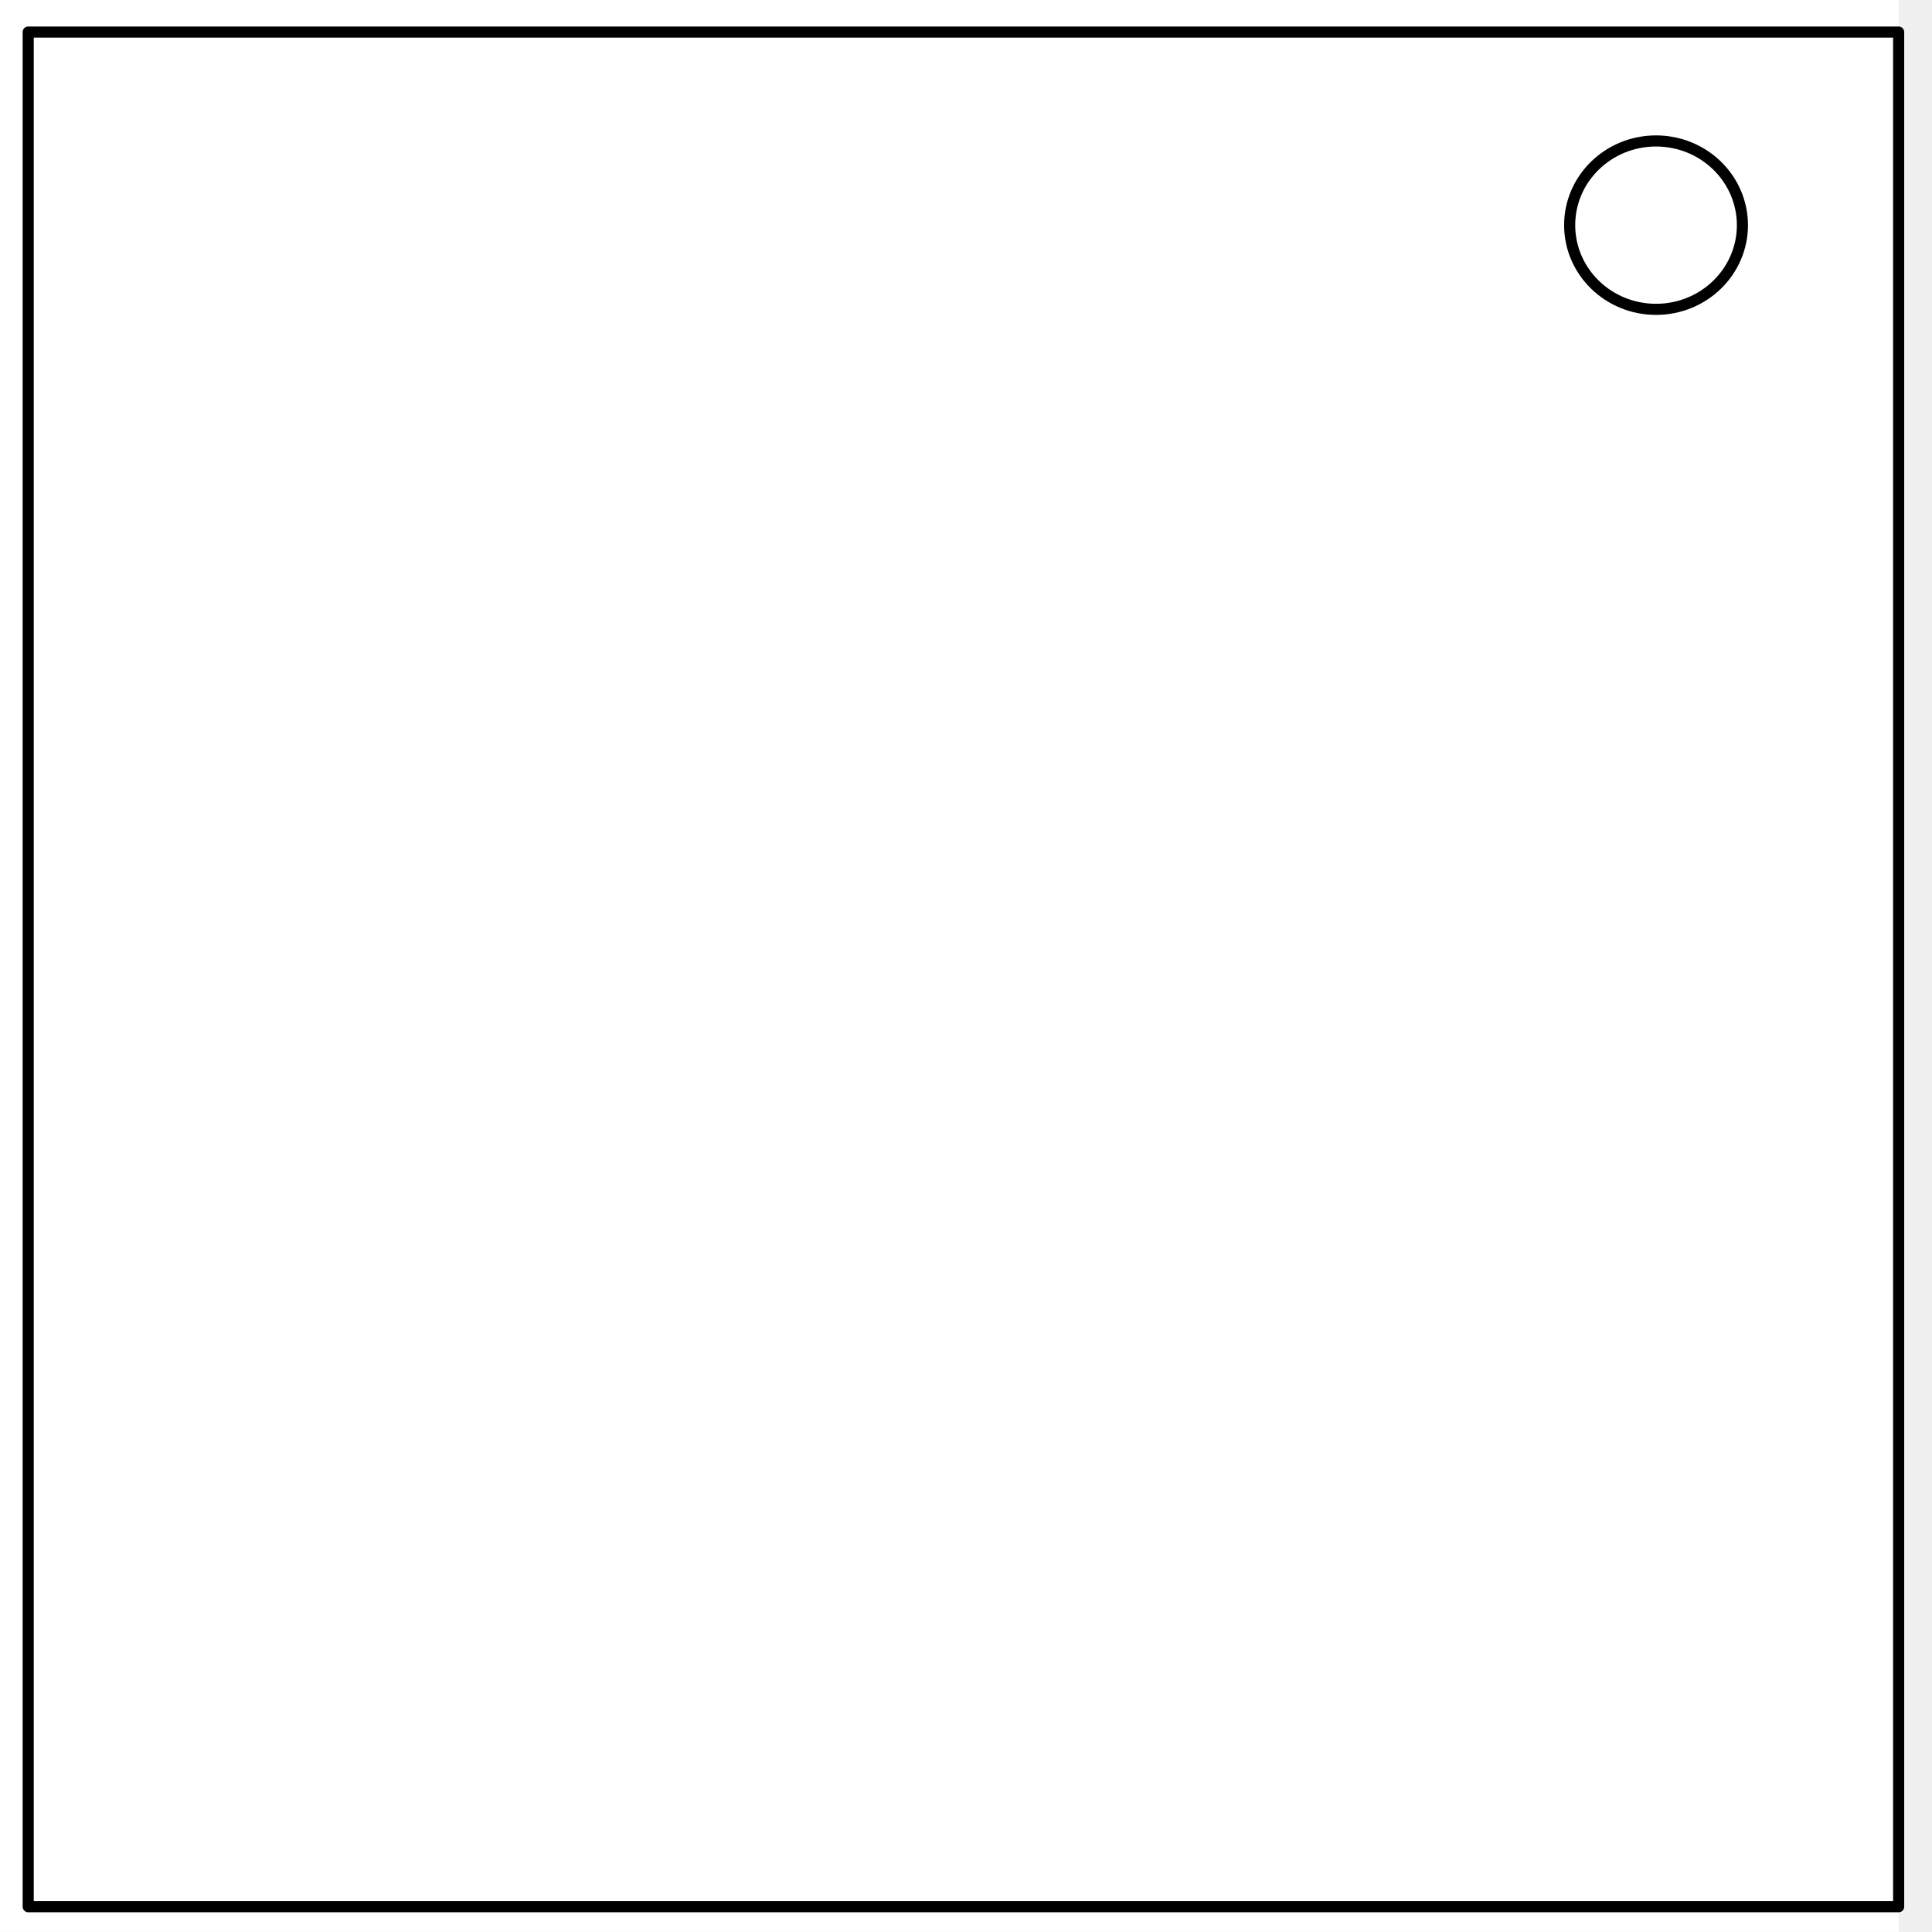
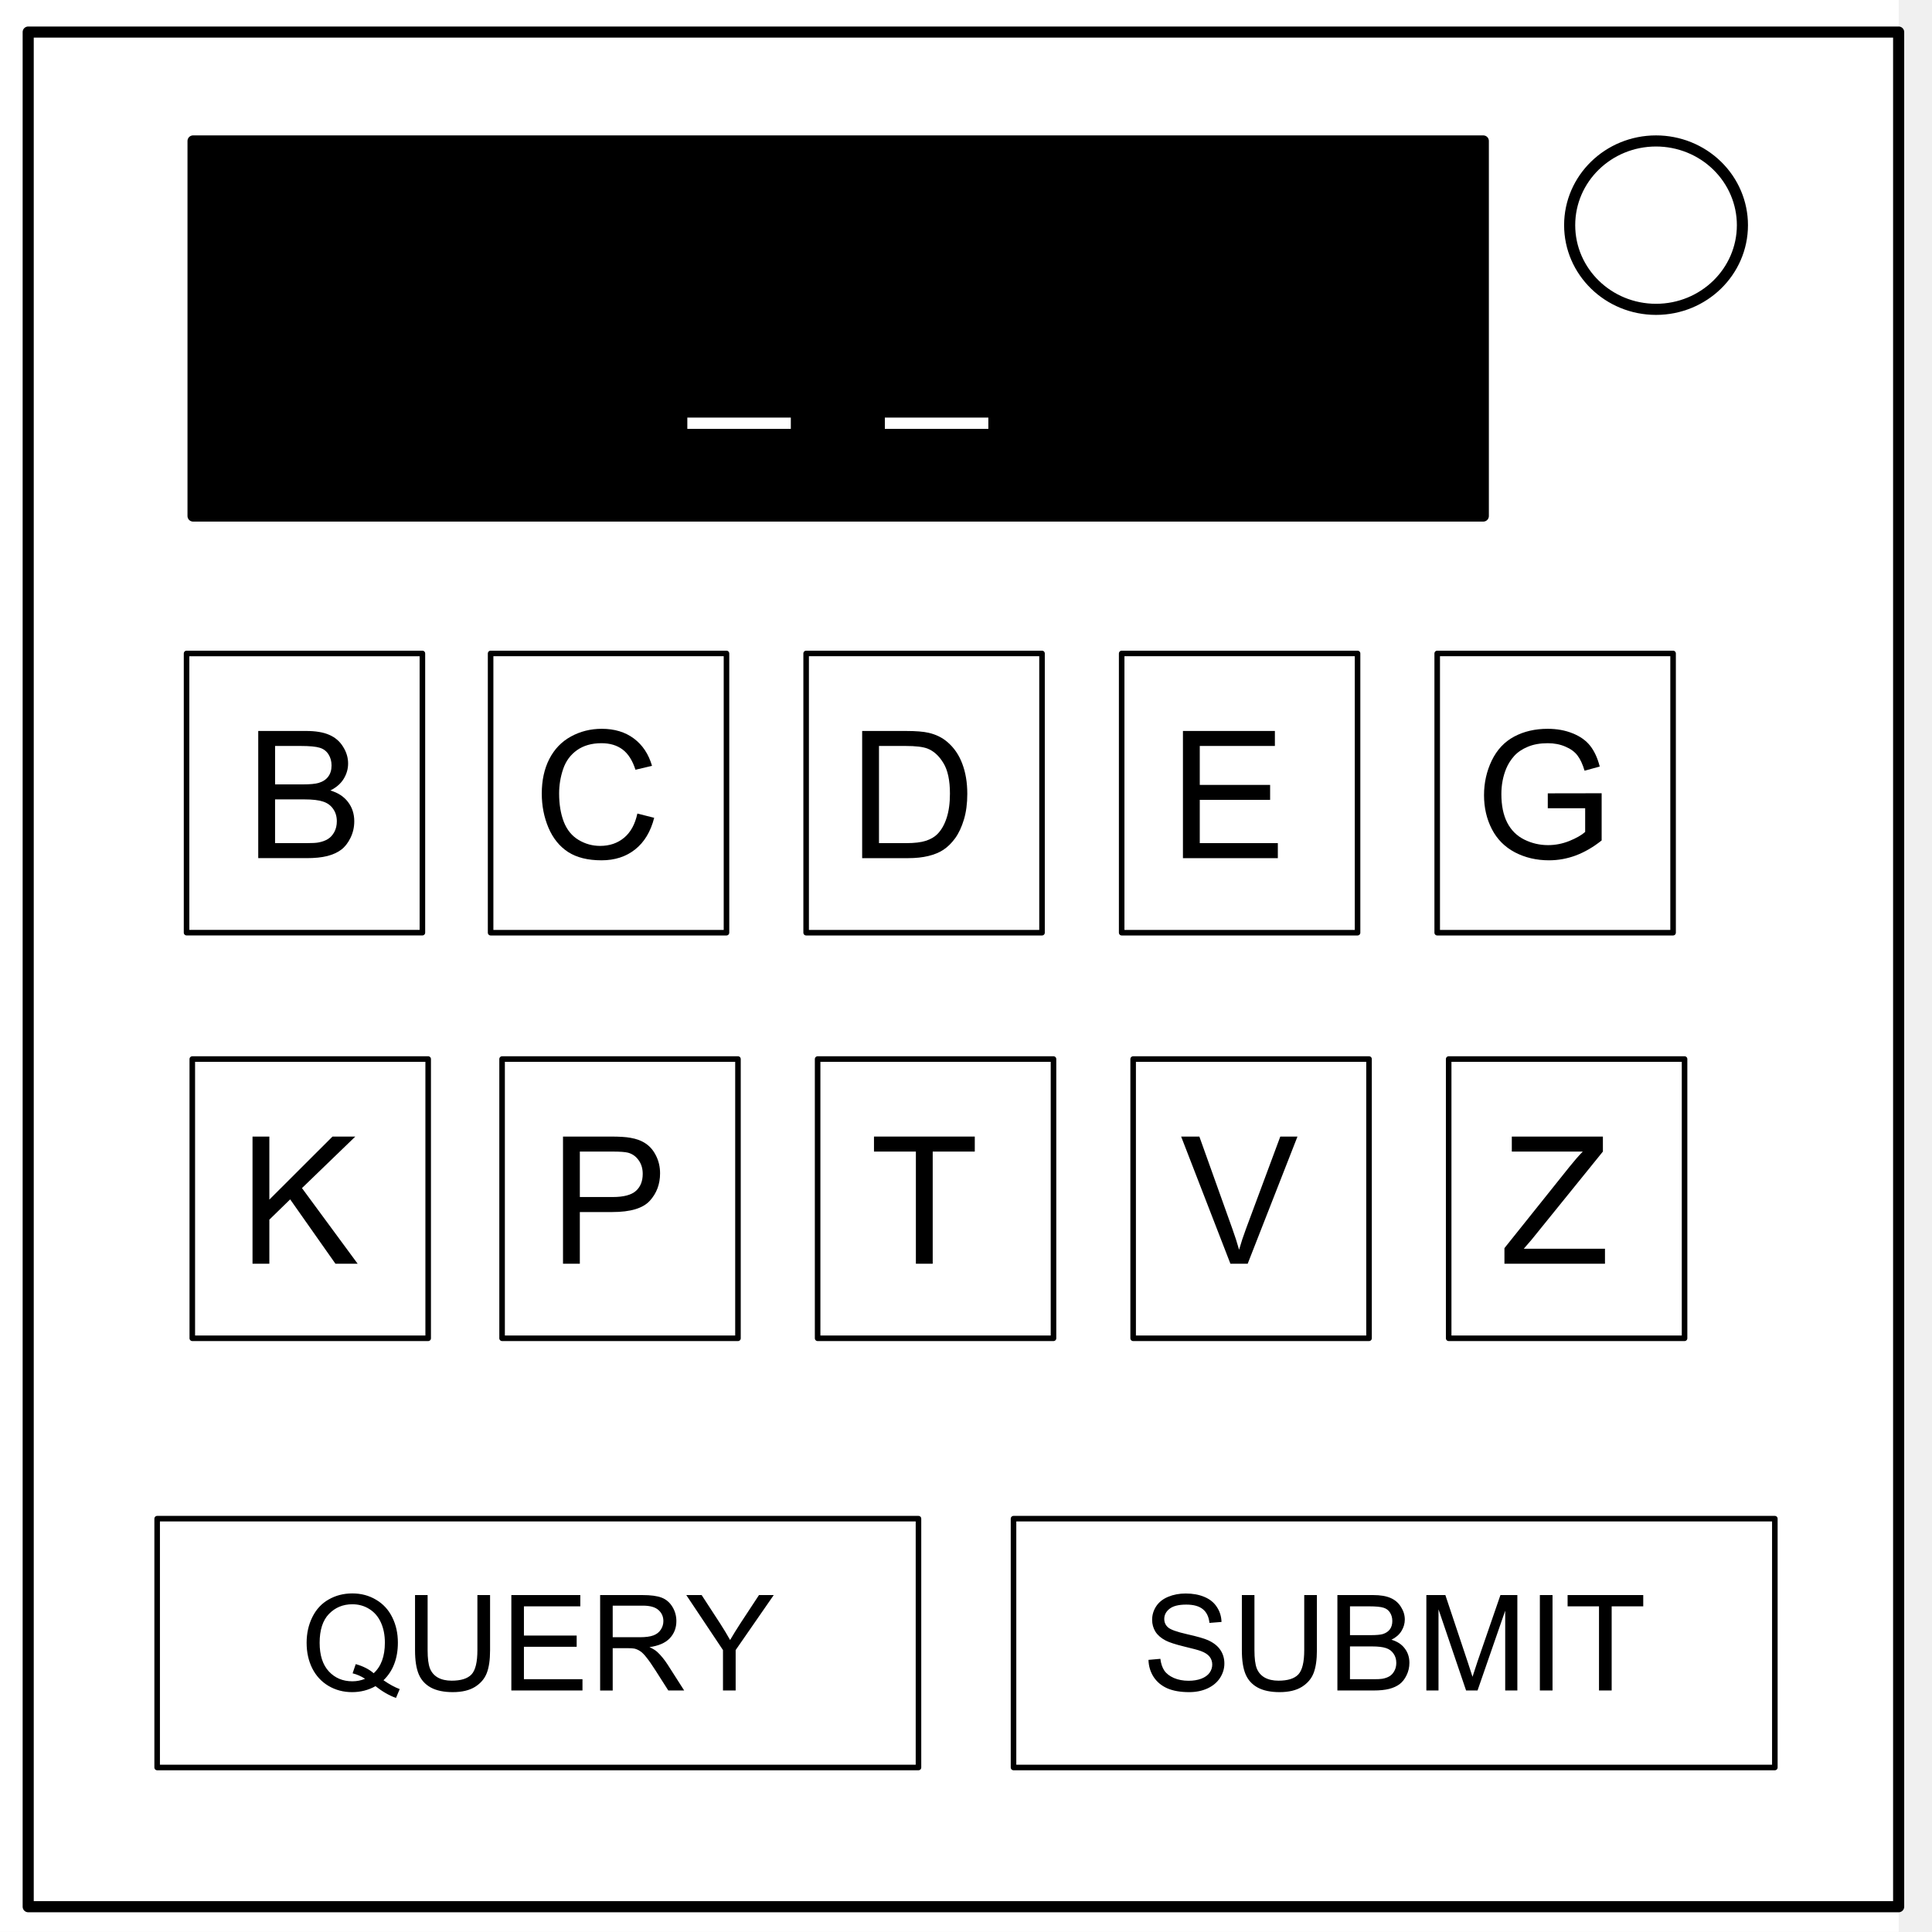
<svg xmlns="http://www.w3.org/2000/svg" version="1.1" viewBox="0.0 0.0 348.0 348.0" fill="none" stroke="none" stroke-linecap="square" stroke-miterlimit="10">
  <clipPath id="p.0">
    <path d="m0 0l348.0 0l0 348.0l-348.0 0l0 -348.0z" clip-rule="nonzero" />
  </clipPath>
  <g clip-path="url(#p.0)">
    <path fill="#000000" fill-opacity="0.0" d="m0 0l348.0 0l0 348.0l-348.0 0z" fill-rule="nonzero" />
    <path fill="#ffffff" d="m-6.0 0l348.0 0l0 347.969l-348.0 0z" fill-rule="nonzero" />
    <path fill="#000000" fill-opacity="0.0" d="m5.079 5.776l336.913 0l0 337.669l-336.913 0z" fill-rule="nonzero" />
    <path stroke="#000000" stroke-width="2.0" stroke-linejoin="round" stroke-linecap="butt" d="m5.079 5.776l336.913 0l0 337.669l-336.913 0z" fill-rule="nonzero" />
    <path fill="#ffffff" d="m282.734 40.554l0 0c0 -8.376 6.966 -15.165 15.559 -15.165l0 0c4.127 0 8.084 1.598 11.002 4.442c2.918 2.844 4.557 6.701 4.557 10.724l0 0c0 8.376 -6.966 15.165 -15.559 15.165l0 0c-8.593 0 -15.559 -6.79 -15.559 -15.165z" fill-rule="nonzero" />
    <path stroke="#000000" stroke-width="2.0" stroke-linejoin="round" stroke-linecap="butt" d="m282.734 40.554l0 0c0 -8.376 6.966 -15.165 15.559 -15.165l0 0c4.127 0 8.084 1.598 11.002 4.442c2.918 2.844 4.557 6.701 4.557 10.724l0 0c0 8.376 -6.966 15.165 -15.559 15.165l0 0c-8.593 0 -15.559 -6.79 -15.559 -15.165z" fill-rule="nonzero" />
+     <path fill="#000000" d="m34.772 25.39l232.409 0l0 67.559l-232.409 0z" fill-rule="nonzero" />
+     <path stroke="#000000" stroke-width="2.0" stroke-linejoin="round" stroke-linecap="butt" d="m34.772 25.39l232.409 0l0 67.559l-232.409 0z" fill-rule="nonzero" />
+     <path fill="#ffffff" d="m123.805 77.249l0 -2.031l18.641 0l0 2.031l-18.641 0zm35.578 0l0 -2.031l18.641 0l0 2.031l-18.641 0z" fill-rule="nonzero" />
+     <path fill="#000000" fill-opacity="0.0" d="m33.604 117.704l42.481 0l0 50.291l-42.481 0z" fill-rule="nonzero" />
+     <path fill="#000000" d="m46.516 154.57l0 -22.906l8.594 0q2.625 0 4.203 0.703q1.594 0.688 2.484 2.141q0.906 1.438 0.906 3.016q0 1.469 -0.797 2.766q-0.797 1.297 -2.406 2.094q2.078 0.609 3.188 2.078q1.125 1.469 1.125 3.469q0 1.609 -0.688 3.0q-0.672 1.375 -1.672 2.125q-1.0 0.75 -2.516 1.141q-1.5 0.375 -3.688 0.375l-8.734 0zm3.031 -13.281l4.953 0q2.016 0 2.891 -0.266q1.156 -0.344 1.734 -1.141q0.594 -0.797 0.594 -2.0q0 -1.141 -0.547 -2.0q-0.547 -0.875 -1.562 -1.188q-1.016 -0.328 -3.484 -0.328l-4.578 0l0 6.922zm0 10.578l5.703 0q1.469 0 2.062 -0.109q1.047 -0.188 1.75 -0.625q0.703 -0.438 1.156 -1.266q0.453 -0.844 0.453 -1.938q0 -1.281 -0.656 -2.219q-0.656 -0.953 -1.828 -1.328q-1.156 -0.391 -3.344 -0.391l-5.297 0l0 7.875z" fill-rule="nonzero" />
+     <path fill="#000000" fill-opacity="0.0" d="m33.604 117.704l42.481 0l0 50.291l-42.481 0z" fill-rule="nonzero" />
+     <path stroke="#000000" stroke-width="1.0" stroke-linejoin="round" stroke-linecap="butt" d="m33.604 117.704l42.481 0l0 50.291l-42.481 0z" fill-rule="nonzero" />
+     <path fill="#000000" fill-opacity="0.0" d="m182.559 273.549l137.134 0l0 44.819l-137.134 0z" fill-rule="nonzero" />
+     <path stroke="#000000" stroke-width="1.0" stroke-linejoin="round" stroke-linecap="butt" d="m182.559 273.549l137.134 0l0 44.819l-137.134 0z" fill-rule="nonzero" />
+     <path fill="#000000" d="m206.87 298.982l2.141 -0.188q0.156 1.281 0.703 2.109q0.562 0.828 1.734 1.344q1.172 0.5 2.641 0.5q1.297 0 2.297 -0.375q1.0 -0.391 1.484 -1.062q0.484 -0.688 0.484 -1.484q0 -0.797 -0.469 -1.406q-0.469 -0.609 -1.547 -1.016q-0.688 -0.266 -3.062 -0.828q-2.359 -0.578 -3.312 -1.078q-1.234 -0.641 -1.844 -1.594q-0.594 -0.969 -0.594 -2.141q0 -1.312 0.734 -2.438q0.75 -1.125 2.156 -1.703q1.422 -0.594 3.156 -0.594q1.906 0 3.359 0.609q1.469 0.609 2.25 1.812q0.797 1.188 0.844 2.703l-2.172 0.172q-0.172 -1.641 -1.188 -2.469q-1.016 -0.828 -3.0 -0.828q-2.062 0 -3.016 0.766q-0.938 0.75 -0.938 1.812q0 0.922 0.672 1.516q0.656 0.609 3.422 1.234q2.781 0.625 3.812 1.094q1.5 0.688 2.203 1.75q0.719 1.062 0.719 2.438q0 1.375 -0.781 2.594q-0.781 1.203 -2.25 1.891q-1.469 0.672 -3.312 0.672q-2.328 0 -3.906 -0.672q-1.578 -0.688 -2.484 -2.047q-0.891 -1.375 -0.938 -3.094zm28.055 -11.672l2.281 0l0 9.938q0 2.578 -0.594 4.109q-0.578 1.516 -2.109 2.484q-1.531 0.953 -4.016 0.953q-2.422 0 -3.953 -0.828q-1.531 -0.844 -2.188 -2.422q-0.656 -1.578 -0.656 -4.297l0 -9.938l2.266 0l0 9.922q0 2.234 0.422 3.297q0.422 1.062 1.422 1.641q1.016 0.562 2.484 0.562q2.516 0 3.578 -1.125q1.062 -1.141 1.062 -4.375l0 -9.922zm5.973 17.188l0 -17.188l6.438 0q1.969 0 3.156 0.531q1.188 0.516 1.859 1.609q0.688 1.078 0.688 2.266q0 1.094 -0.609 2.078q-0.594 0.969 -1.797 1.562q1.562 0.453 2.391 1.562q0.844 1.094 0.844 2.594q0 1.203 -0.516 2.25q-0.5 1.031 -1.25 1.594q-0.75 0.562 -1.891 0.859q-1.125 0.281 -2.766 0.281l-6.547 0zm2.266 -9.969l3.719 0q1.516 0 2.172 -0.188q0.859 -0.266 1.297 -0.859q0.438 -0.594 0.438 -1.5q0 -0.859 -0.406 -1.5q-0.406 -0.656 -1.172 -0.891q-0.766 -0.25 -2.609 -0.25l-3.438 0l0 5.188zm0 7.938l4.281 0q1.094 0 1.547 -0.078q0.781 -0.141 1.312 -0.469q0.531 -0.328 0.859 -0.953q0.344 -0.625 0.344 -1.453q0 -0.953 -0.5 -1.656q-0.484 -0.719 -1.359 -1.0q-0.875 -0.297 -2.516 -0.297l-3.969 0l0 5.906zm13.758 2.031l0 -17.188l3.422 0l4.062 12.172q0.562 1.703 0.828 2.547q0.297 -0.938 0.906 -2.766l4.125 -11.953l3.047 0l0 17.188l-2.188 0l0 -14.375l-4.984 14.375l-2.062 0l-4.969 -14.625l0 14.625l-2.188 0zm20.445 0l0 -17.188l2.281 0l0 17.188l-2.281 0zm10.652 0l0 -15.156l-5.656 0l0 -2.031l13.625 0l0 2.031l-5.688 0l0 15.156l-2.281 0z" fill-rule="nonzero" />
+     <path fill="#000000" fill-opacity="0.0" d="m88.37 117.703l42.488 0l0 50.299l-42.488 0z" fill-rule="nonzero" />
+     <path stroke="#000000" stroke-width="1.0" stroke-linejoin="round" stroke-linecap="butt" d="m88.37 117.703l42.488 0l0 50.299l-42.488 0z" fill-rule="nonzero" />
+     <path fill="#000000" fill-opacity="0.0" d="m86.303 117.703l42.488 0l0 50.299l-42.488 0z" fill-rule="nonzero" />
+     <path fill="#000000" d="m114.805 146.541l3.031 0.766q-0.953 3.734 -3.438 5.703q-2.469 1.953 -6.047 1.953q-3.703 0 -6.031 -1.5q-2.312 -1.516 -3.531 -4.375q-1.203 -2.859 -1.203 -6.141q0 -3.578 1.359 -6.234q1.375 -2.672 3.891 -4.047q2.531 -1.391 5.562 -1.391q3.438 0 5.781 1.75q2.344 1.75 3.266 4.922l-2.984 0.703q-0.797 -2.5 -2.312 -3.641q-1.516 -1.141 -3.812 -1.141q-2.641 0 -4.422 1.266q-1.766 1.266 -2.484 3.406q-0.719 2.125 -0.719 4.391q0 2.922 0.844 5.109q0.859 2.172 2.656 3.25q1.797 1.078 3.891 1.078q2.547 0 4.312 -1.469q1.766 -1.469 2.391 -4.359z" fill-rule="nonzero" />
+     <path fill="#000000" fill-opacity="0.0" d="m145.205 117.703l42.488 0l0 50.299l-42.488 0z" fill-rule="nonzero" />
+     <path stroke="#000000" stroke-width="1.0" stroke-linejoin="round" stroke-linecap="butt" d="m145.205 117.703l42.488 0l0 50.299l-42.488 0z" fill-rule="nonzero" />
+     <path fill="#000000" fill-opacity="0.0" d="m143.138 117.703l42.488 0l0 50.299l-42.488 0z" fill-rule="nonzero" />
+     <path fill="#000000" d="m155.296 154.572l0 -22.906l7.891 0q2.672 0 4.078 0.328q1.969 0.453 3.359 1.641q1.812 1.531 2.703 3.922q0.906 2.375 0.906 5.438q0 2.609 -0.609 4.625q-0.609 2.016 -1.562 3.344q-0.953 1.312 -2.094 2.078q-1.125 0.75 -2.734 1.141q-1.594 0.391 -3.672 0.391l-8.266 0zm3.031 -2.703l4.891 0q2.266 0 3.547 -0.422q1.297 -0.422 2.062 -1.188q1.078 -1.078 1.672 -2.891q0.609 -1.828 0.609 -4.422q0 -3.594 -1.188 -5.516q-1.172 -1.938 -2.859 -2.594q-1.219 -0.469 -3.922 -0.469l-4.812 0l0 17.5z" fill-rule="nonzero" />
+     <path fill="#000000" fill-opacity="0.0" d="m202.04 117.703l42.488 0l0 50.299l-42.488 0z" fill-rule="nonzero" />
+     <path stroke="#000000" stroke-width="1.0" stroke-linejoin="round" stroke-linecap="butt" d="m202.04 117.703l42.488 0l0 50.299l-42.488 0z" fill-rule="nonzero" />
+     <path fill="#000000" fill-opacity="0.0" d="m199.972 117.703l42.488 0l0 50.299l-42.488 0z" fill-rule="nonzero" />
+     <path fill="#000000" d="m213.076 154.572l0 -22.906l16.562 0l0 2.703l-13.531 0l0 7.016l12.672 0l0 2.688l-12.672 0l0 7.797l14.062 0l0 2.703l-17.094 0z" fill-rule="nonzero" />
+     <path fill="#000000" fill-opacity="0.0" d="m258.875 117.703l42.488 0l0 50.299l-42.488 0z" fill-rule="nonzero" />
+     <path stroke="#000000" stroke-width="1.0" stroke-linejoin="round" stroke-linecap="butt" d="m258.875 117.703l42.488 0l0 50.299l-42.488 0z" fill-rule="nonzero" />
+     <path fill="#000000" fill-opacity="0.0" d="m256.807 117.703l42.488 0l0 50.299l-42.488 0z" fill-rule="nonzero" />
+     <path fill="#000000" d="m278.793 145.588l0 -2.688l9.703 -0.016l0 8.5q-2.234 1.781 -4.609 2.688q-2.375 0.891 -4.875 0.891q-3.375 0 -6.141 -1.438q-2.75 -1.453 -4.156 -4.188q-1.406 -2.734 -1.406 -6.109q0 -3.344 1.391 -6.234q1.406 -2.906 4.031 -4.312q2.625 -1.406 6.047 -1.406q2.484 0 4.484 0.812q2.016 0.797 3.156 2.234q1.141 1.438 1.734 3.75l-2.734 0.75q-0.516 -1.75 -1.281 -2.75q-0.766 -1.0 -2.188 -1.594q-1.422 -0.609 -3.156 -0.609q-2.078 0 -3.594 0.641q-1.516 0.625 -2.453 1.656q-0.922 1.031 -1.438 2.266q-0.875 2.125 -0.875 4.609q0 3.062 1.047 5.125q1.062 2.062 3.078 3.062q2.016 1.0 4.281 1.0q1.969 0 3.844 -0.75q1.875 -0.766 2.844 -1.625l0 -4.266l-6.734 0z" fill-rule="nonzero" />
+     <path fill="#000000" fill-opacity="0.0" d="m34.637 190.759l42.488 0l0 50.299l-42.488 0z" fill-rule="nonzero" />
+     <path stroke="#000000" stroke-width="1.0" stroke-linejoin="round" stroke-linecap="butt" d="m34.637 190.759l42.488 0l0 50.299l-42.488 0z" fill-rule="nonzero" />
+     <path fill="#000000" fill-opacity="0.0" d="m32.569 190.759l42.488 0l0 50.299l-42.488 0z" fill-rule="nonzero" />
+     <path fill="#000000" d="m45.485 227.629l0 -22.906l3.031 0l0 11.359l11.375 -11.359l4.109 0l-9.609 9.281l10.031 13.625l-4 0l-8.156 -11.594l-3.75 3.656l0 7.938l-3.031 0z" fill-rule="nonzero" />
+     <path fill="#000000" fill-opacity="0.0" d="m90.438 190.759l42.488 0l0 50.299l-42.488 0z" fill-rule="nonzero" />
+     <path stroke="#000000" stroke-width="1.0" stroke-linejoin="round" stroke-linecap="butt" d="m90.438 190.759l42.488 0l0 50.299l-42.488 0z" fill-rule="nonzero" />
+     <path fill="#000000" fill-opacity="0.0" d="m88.37 190.759l42.488 0l0 50.299l-42.488 0z" fill-rule="nonzero" />
+     <path fill="#000000" d="m101.411 227.629l0 -22.906l8.641 0q2.281 0 3.484 0.219q1.688 0.281 2.828 1.078q1.141 0.781 1.828 2.203q0.703 1.422 0.703 3.125q0 2.922 -1.859 4.953q-1.859 2.016 -6.719 2.016l-5.875 0l0 9.312l-3.031 0zm3.031 -12.016l5.922 0q2.938 0 4.172 -1.094q1.234 -1.094 1.234 -3.078q0 -1.438 -0.734 -2.453q-0.719 -1.031 -1.906 -1.359q-0.766 -0.203 -2.828 -0.203l-5.859 0l0 8.188z" fill-rule="nonzero" />
+     <path fill="#000000" fill-opacity="0.0" d="m147.273 190.759l42.488 0l0 50.299l-42.488 0z" fill-rule="nonzero" />
+     <path stroke="#000000" stroke-width="1.0" stroke-linejoin="round" stroke-linecap="butt" d="m147.273 190.759l42.488 0l0 50.299l-42.488 0z" fill-rule="nonzero" />
+     <path fill="#000000" fill-opacity="0.0" d="m145.205 190.759l42.488 0l0 50.299l-42.488 0z" fill-rule="nonzero" />
+     <path fill="#000000" d="m164.973 227.629l0 -20.203l-7.547 0l0 -2.703l18.156 0l0 2.703l-7.578 0l0 20.203l-3.031 0z" fill-rule="nonzero" />
+     <path fill="#000000" fill-opacity="0.0" d="m204.107 190.759l42.488 0l0 50.299l-42.488 0z" fill-rule="nonzero" />
+     <path stroke="#000000" stroke-width="1.0" stroke-linejoin="round" stroke-linecap="butt" d="m204.107 190.759l42.488 0l0 50.299l-42.488 0z" fill-rule="nonzero" />
+     <path fill="#000000" fill-opacity="0.0" d="m202.04 190.759l42.488 0l0 50.299l-42.488 0z" fill-rule="nonzero" />
+     <path fill="#000000" d="m221.628 227.629l-8.875 -22.906l3.281 0l5.953 16.641q0.719 2.0 1.203 3.75q0.531 -1.875 1.234 -3.75l6.188 -16.641l3.094 0l-8.969 22.906l-3.109 0z" fill-rule="nonzero" />
+     <path fill="#000000" fill-opacity="0.0" d="m260.942 190.759l42.488 0l0 50.299l-42.488 0z" fill-rule="nonzero" />
+     <path stroke="#000000" stroke-width="1.0" stroke-linejoin="round" stroke-linecap="butt" d="m260.942 190.759l42.488 0l0 50.299l-42.488 0z" fill-rule="nonzero" />
+     <path fill="#000000" fill-opacity="0.0" d="m258.875 190.759l42.488 0l0 50.299l-42.488 0z" fill-rule="nonzero" />
+     <path fill="#000000" d="m270.986 227.629l0 -2.812l11.734 -14.672q1.25 -1.562 2.375 -2.719l-12.781 0l0 -2.703l16.406 0l0 2.703l-12.859 15.891l-1.391 1.609l14.625 0l0 2.703l-18.109 0z" fill-rule="nonzero" />
+     <path fill="#000000" fill-opacity="0.0" d="m28.307 273.549l137.134 0l0 44.819l-137.134 0z" fill-rule="nonzero" />
+     <path stroke="#000000" stroke-width="1.0" stroke-linejoin="round" stroke-linecap="butt" d="m28.307 273.549l137.134 0l0 44.819l-137.134 0z" fill-rule="nonzero" />
+     <path fill="#000000" d="m69.075 302.654q1.578 1.094 2.922 1.594l-0.672 1.594q-1.859 -0.672 -3.688 -2.125q-1.922 1.078 -4.219 1.078q-2.344 0 -4.25 -1.125q-1.891 -1.125 -2.922 -3.156q-1.016 -2.047 -1.016 -4.609q0 -2.547 1.031 -4.625q1.031 -2.094 2.938 -3.172q1.906 -1.094 4.266 -1.094q2.375 0 4.281 1.141q1.906 1.125 2.906 3.156q1.016 2.031 1.016 4.578q0 2.125 -0.656 3.828q-0.641 1.688 -1.938 2.938zm-5.0 -2.906q1.969 0.547 3.234 1.641q2.016 -1.828 2.016 -5.5q0 -2.078 -0.719 -3.641q-0.703 -1.562 -2.078 -2.422q-1.359 -0.859 -3.062 -0.859q-2.531 0 -4.219 1.75q-1.672 1.734 -1.672 5.188q0 3.359 1.656 5.156q1.656 1.781 4.234 1.781q1.219 0 2.297 -0.453q-1.062 -0.688 -2.25 -0.984l0.562 -1.656zm21.918 -12.438l2.281 0l0 9.938q0 2.578 -0.594 4.109q-0.578 1.516 -2.109 2.484q-1.531 0.953 -4.016 0.953q-2.422 0 -3.953 -0.828q-1.531 -0.844 -2.188 -2.422q-0.656 -1.578 -0.656 -4.297l0 -9.938l2.266 0l0 9.922q0 2.234 0.422 3.297q0.422 1.062 1.422 1.641q1.016 0.562 2.484 0.562q2.516 0 3.578 -1.125q1.062 -1.141 1.062 -4.375l0 -9.922zm6.113 17.188l0 -17.188l12.422 0l0 2.031l-10.156 0l0 5.266l9.5 0l0 2.016l-9.5 0l0 5.844l10.547 0l0 2.031l-12.812 0zm15.992 0l0 -17.188l7.609 0q2.297 0 3.484 0.469q1.203 0.469 1.922 1.641q0.719 1.172 0.719 2.578q0 1.828 -1.188 3.094q-1.188 1.25 -3.656 1.594q0.906 0.422 1.375 0.844q1.0 0.922 1.891 2.297l2.984 4.672l-2.859 0l-2.281 -3.578q-0.984 -1.547 -1.641 -2.359q-0.641 -0.828 -1.156 -1.156q-0.5 -0.328 -1.031 -0.453q-0.391 -0.078 -1.266 -0.078l-2.641 0l0 7.625l-2.266 0zm2.266 -9.594l4.891 0q1.562 0 2.438 -0.328q0.875 -0.328 1.328 -1.031q0.469 -0.703 0.469 -1.547q0 -1.219 -0.891 -2.0q-0.875 -0.781 -2.797 -0.781l-5.438 0l0 5.688zm19.863 9.594l0 -7.281l-6.609 -9.906l2.766 0l3.375 5.188q0.938 1.453 1.75 2.906q0.781 -1.344 1.875 -3.031l3.328 -5.062l2.656 0l-6.859 9.906l0 7.281l-2.281 0z" fill-rule="nonzero" />
  </g>
</svg>
